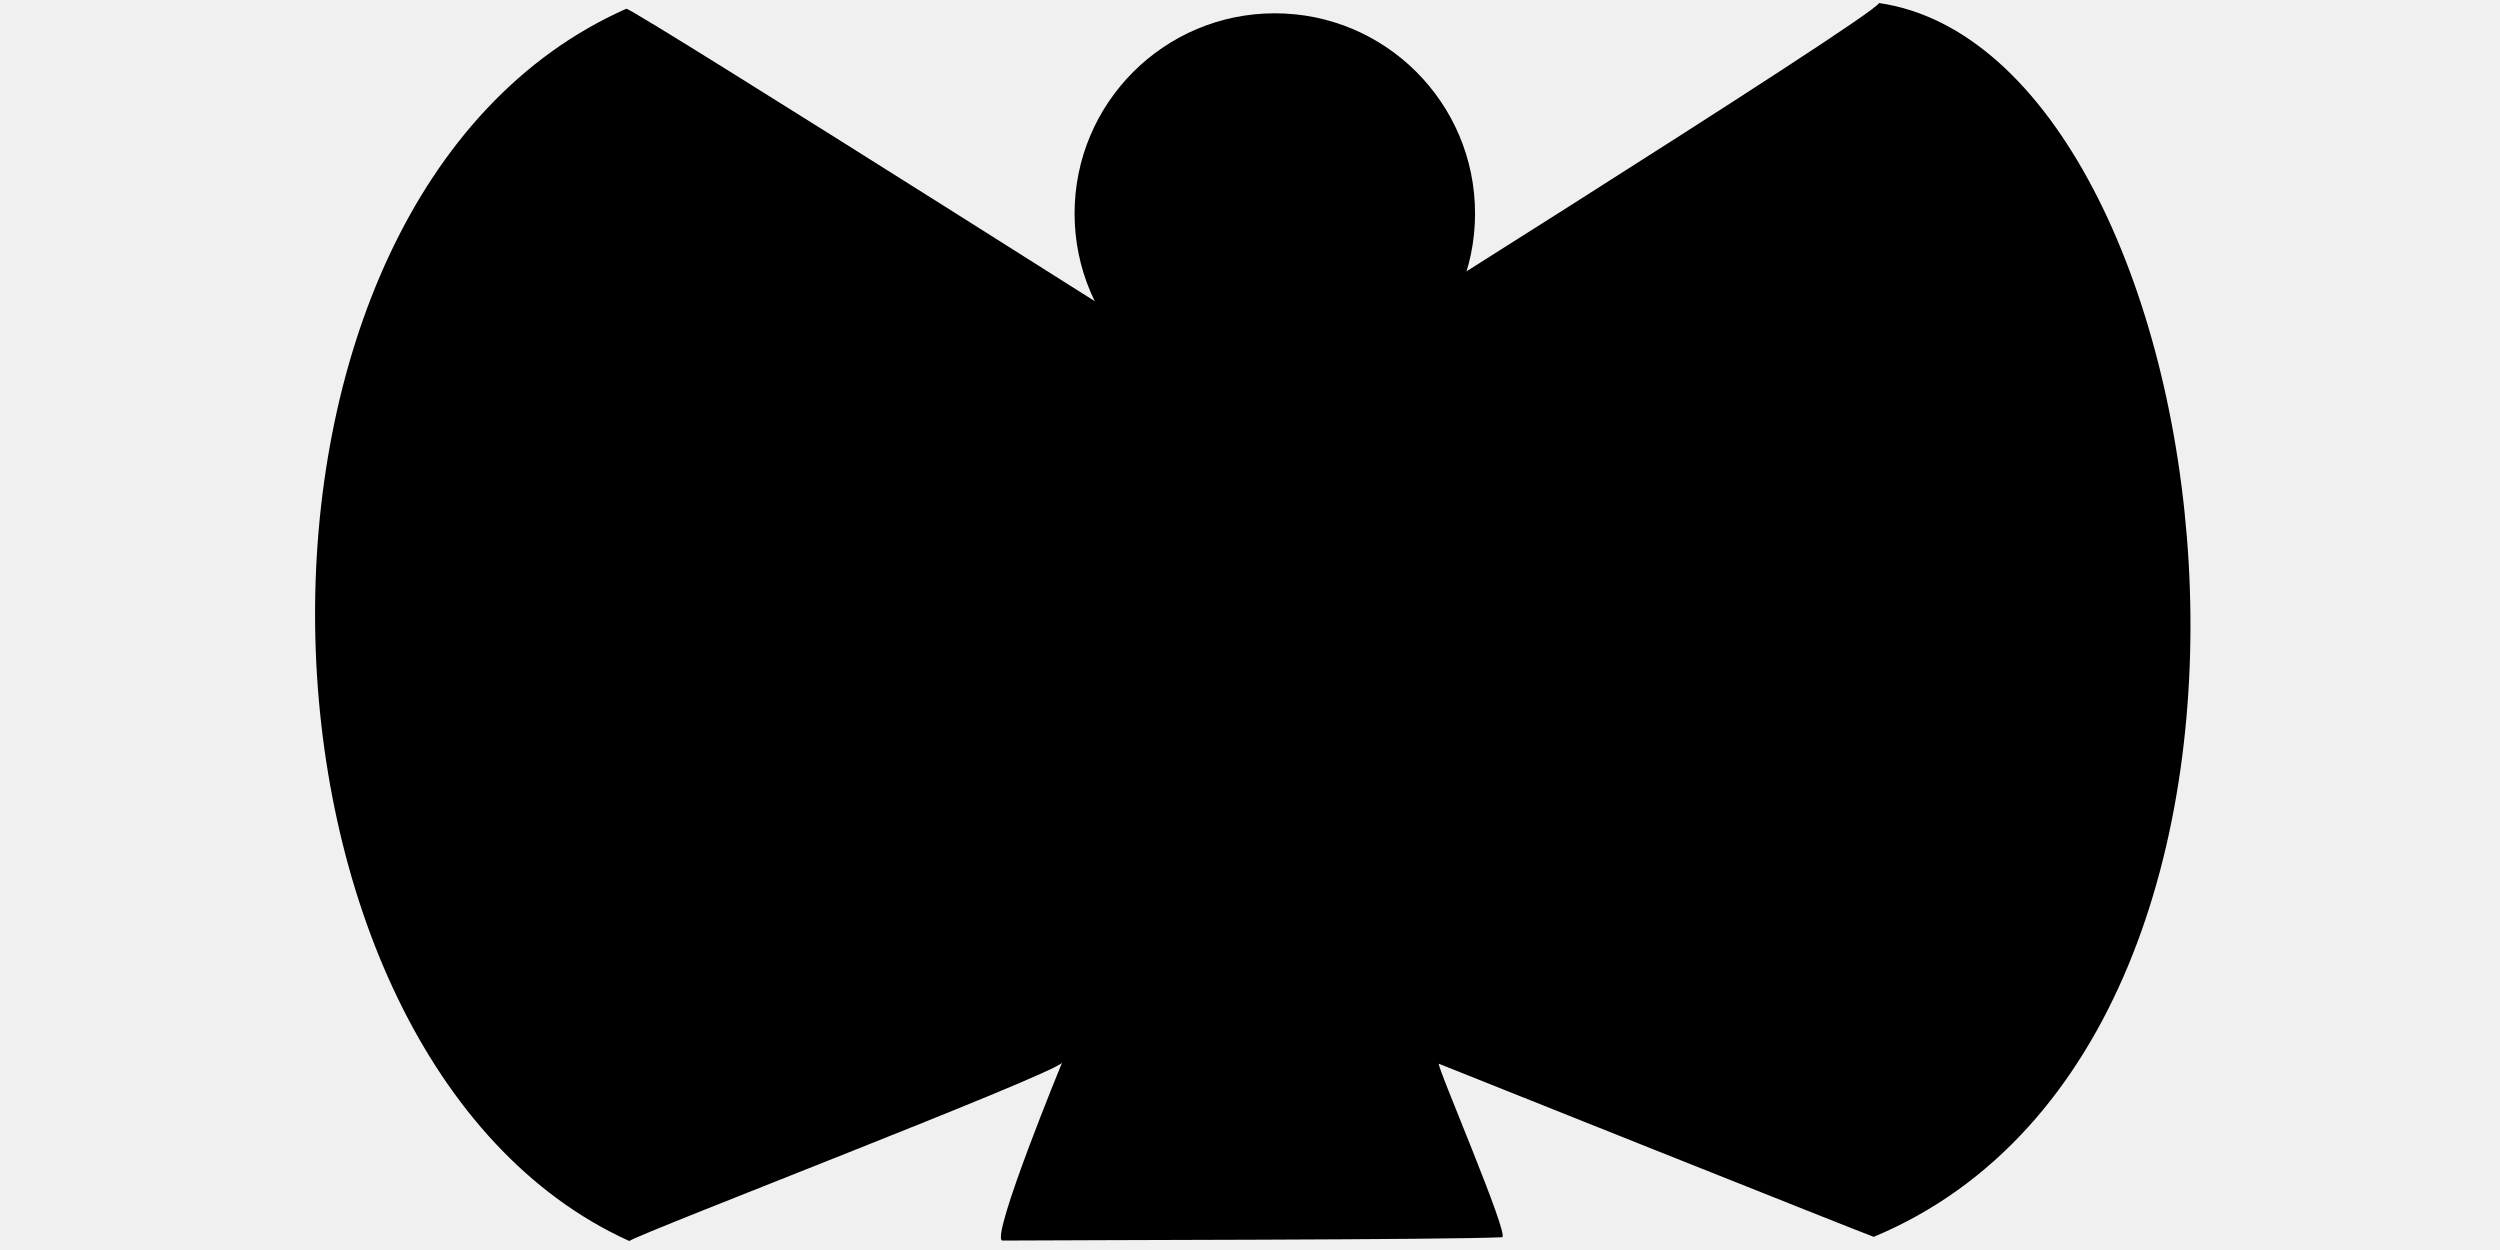
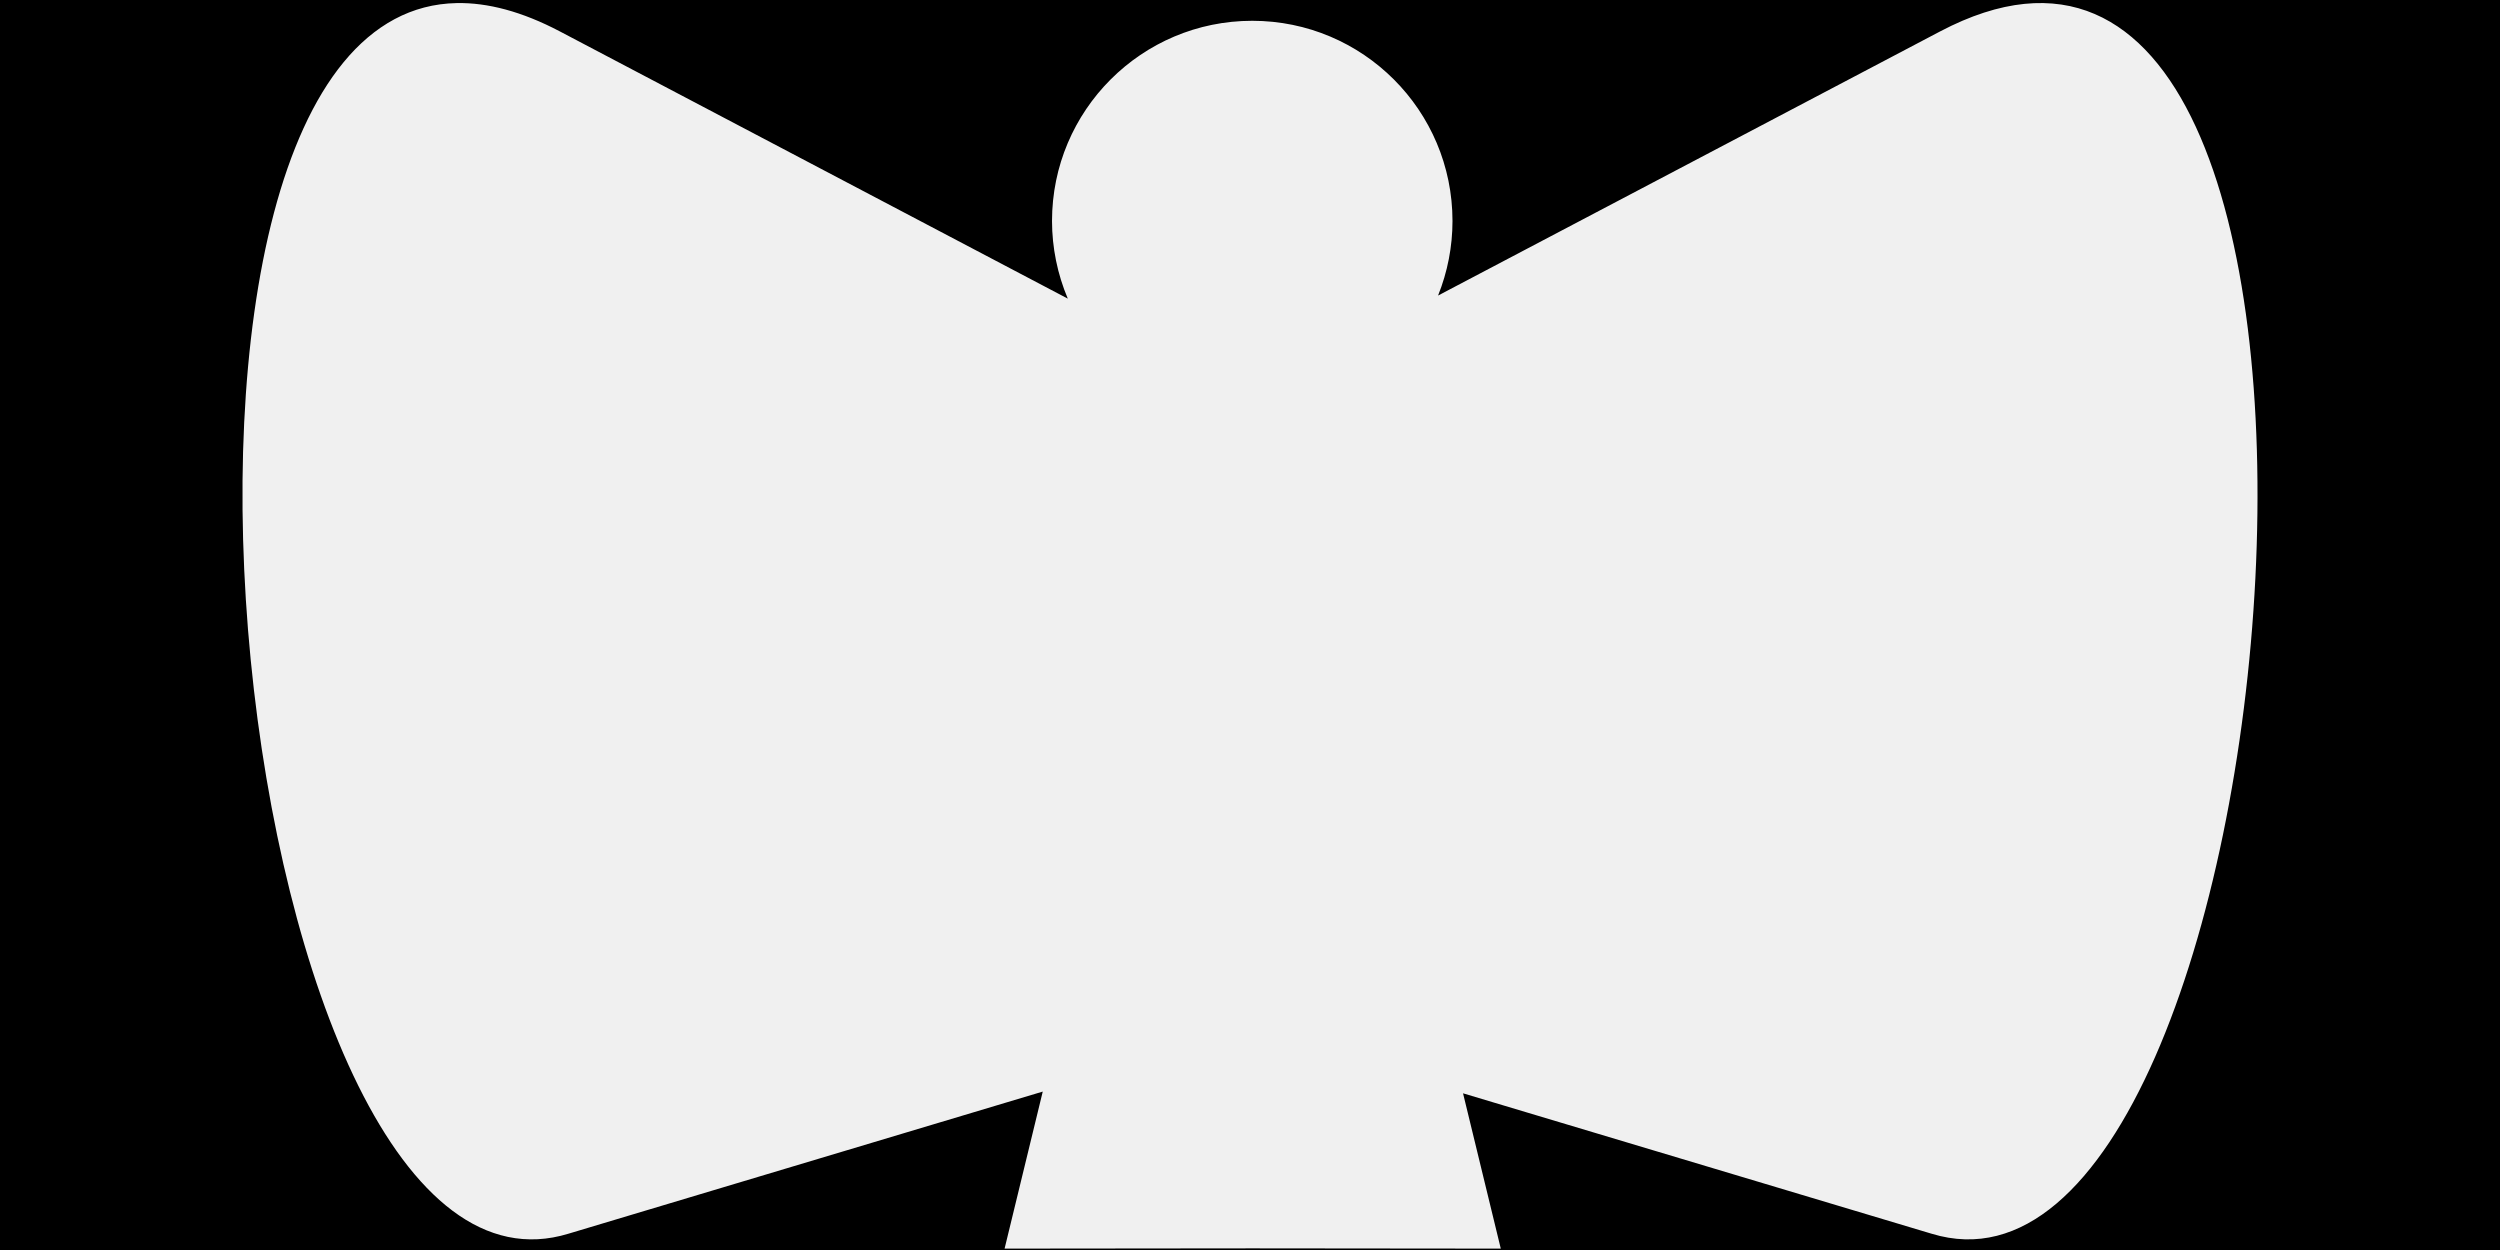
<svg xmlns="http://www.w3.org/2000/svg" width="2000mm" height="1000mm" viewBox="0 0 2000 1000" version="1.1" id="svg5">
-   <defs id="defs2" />
+   <defs id="defs2">
+     </defs>
  <g id="layer1" style="display:none">
    <circle style="fill:#000000;stroke-width:0.265" id="path2240" cx="507.242" cy="224.991" r="134.763" />
    <path style="fill:#000000;stroke-width:0.265" d="M 721.823,49.741 C 935.107,529.644 1140.086,695.945 780.818,976.312 801.64,667.455 637.441,828.621 626.968,844.44 c -23.637,35.702 146.23,253.663 8.097,252.175 C 576.24,1095.982 558.719,887.241 497.41,906.906 436.101,926.571 365.974,1099.611 308.857,1101.242 268.37,1102.399 335.773,877.395 256.802,751.899 220.81,694.702 157.631,981.548 129.558,997.133 -72.03,949.096 -134.105,229.542 119.147,30.076 c 64.176,-50.547 206.96,-66.079 237.621,59.984 2.011,8.267 -119.428,266.902 -73.36,282.42 109.893,37.017 212.845,-77.503 212.845,-77.503 0,0 0,119.147 119.147,117.99 C 734.547,411.809 721.823,49.741 721.823,49.741 Z" id="path2406" />
  </g>
-   <g id="layer2">
+   <g id="layer2" style="display:none">
    <path style="fill:#000000;stroke-width:0.265" d="m 1005.229,322.844 c 0,0 496.337,-311.044 497.971,-320.425 278.102,40.36 383.937,825.003 -4.214,987.061 -4.466,-1.293 -347.851,-138.459 -347.851,-138.459 -3.004,-0.845 57.495,139.104 50.481,138.763 -43.475,2.15 -336.521,2.201 -399.956,2.666 -8.968,-3.739 47.973,-142.315 47.973,-142.315 -5.279,8.839 -336.577,135.916 -346.217,142.675 C 178.779,845.808 158.712,158.637 501.117,6.965 509.933,8.705 1005.229,322.844 1005.229,322.844 Z" id="path4098" />
-     <circle style="fill:#000000;fill-opacity:1;stroke-width:0.239" id="path4104" cx="1019.853" cy="170.832" r="160.192" />
+   </g>
+   <g id="layer3" style="display:none">
+     <rect style="display:none;fill:#ffffff;fill-opacity:1;stroke-width:0.265" id="rect14921" width="2755.898" height="1490.202" x="-318.864" y="-224.506" />
+     <path style="fill:#ffffff;fill-opacity:1;stroke-width:0.265" d="M 999.664,315.776 1552.044,25.164 C 1942.356,-180.182 1836.693,1076.389 1545.156,986.939 L 983.691,818.69 c 0,0 16.074,-502.699 15.973,-502.914 z" id="path14283" />
+     <path id="path14787" d="M 999.664,315.776 1552.044,25.164 C 1942.356,-180.182 1836.693,1076.389 1545.156,986.939 L 983.691,818.69 c 0,0 16.074,-502.699 15.973,-502.914 z" style="fill:#ffffff;fill-opacity:1;stroke-width:0.265" transform="matrix(-1,0,0,1,2000,0)" />
+     <circle style="display:inline;fill:#000000;fill-opacity:1;stroke-width:0.239" id="path4104" cx="1001.805" cy="176.831" r="160.192" />
+     <path style="fill:#ffffff;fill-opacity:1;stroke-width:0.265" d="m 803.668,998.891 198.477,-816.683 0.813,816.479 z" id="path14985" class="UnoptimicedTransforms" />
+     <path id="path14989" d="m 803.668,998.891 198.477,-816.683 0.813,816.479 z" style="fill:#ffffff;fill-opacity:1;stroke-width:0.265" transform="matrix(-1,0,0,1,2004.289,0)" class="UnoptimicedTransforms" />
+   </g>
+   <g id="g15053">
+     <path id="rect15041" style="display:inline;fill:#000000;fill-opacity:1;stroke-width:0.265" d="M -318.864 -224.506 L -318.864 1265.695 L 2437.033 1265.695 L 2437.033 -224.506 L -318.864 -224.506 z M 365.41 2.466 C 389.997 2.002 417.463 9.122 447.956 25.164 L 854.238 238.913 A 160.192 160.192 0 0 1 841.612 176.831 A 160.192 160.192 0 0 1 1001.804 16.638 A 160.192 160.192 0 0 1 1161.997 176.831 A 160.192 160.192 0 0 1 1150.447 236.448 L 1552.044 25.164 C 1942.356 -180.182 1836.693 1076.389 1545.156 986.939 L 1170.427 874.647 L 1200.621 998.891 L 1002.144 998.688 L 803.668 998.891 L 834.199 873.261 L 454.845 986.939 C 186.084 1069.401 75.288 7.942 365.41 2.466 z " />
  </g>
</svg>
